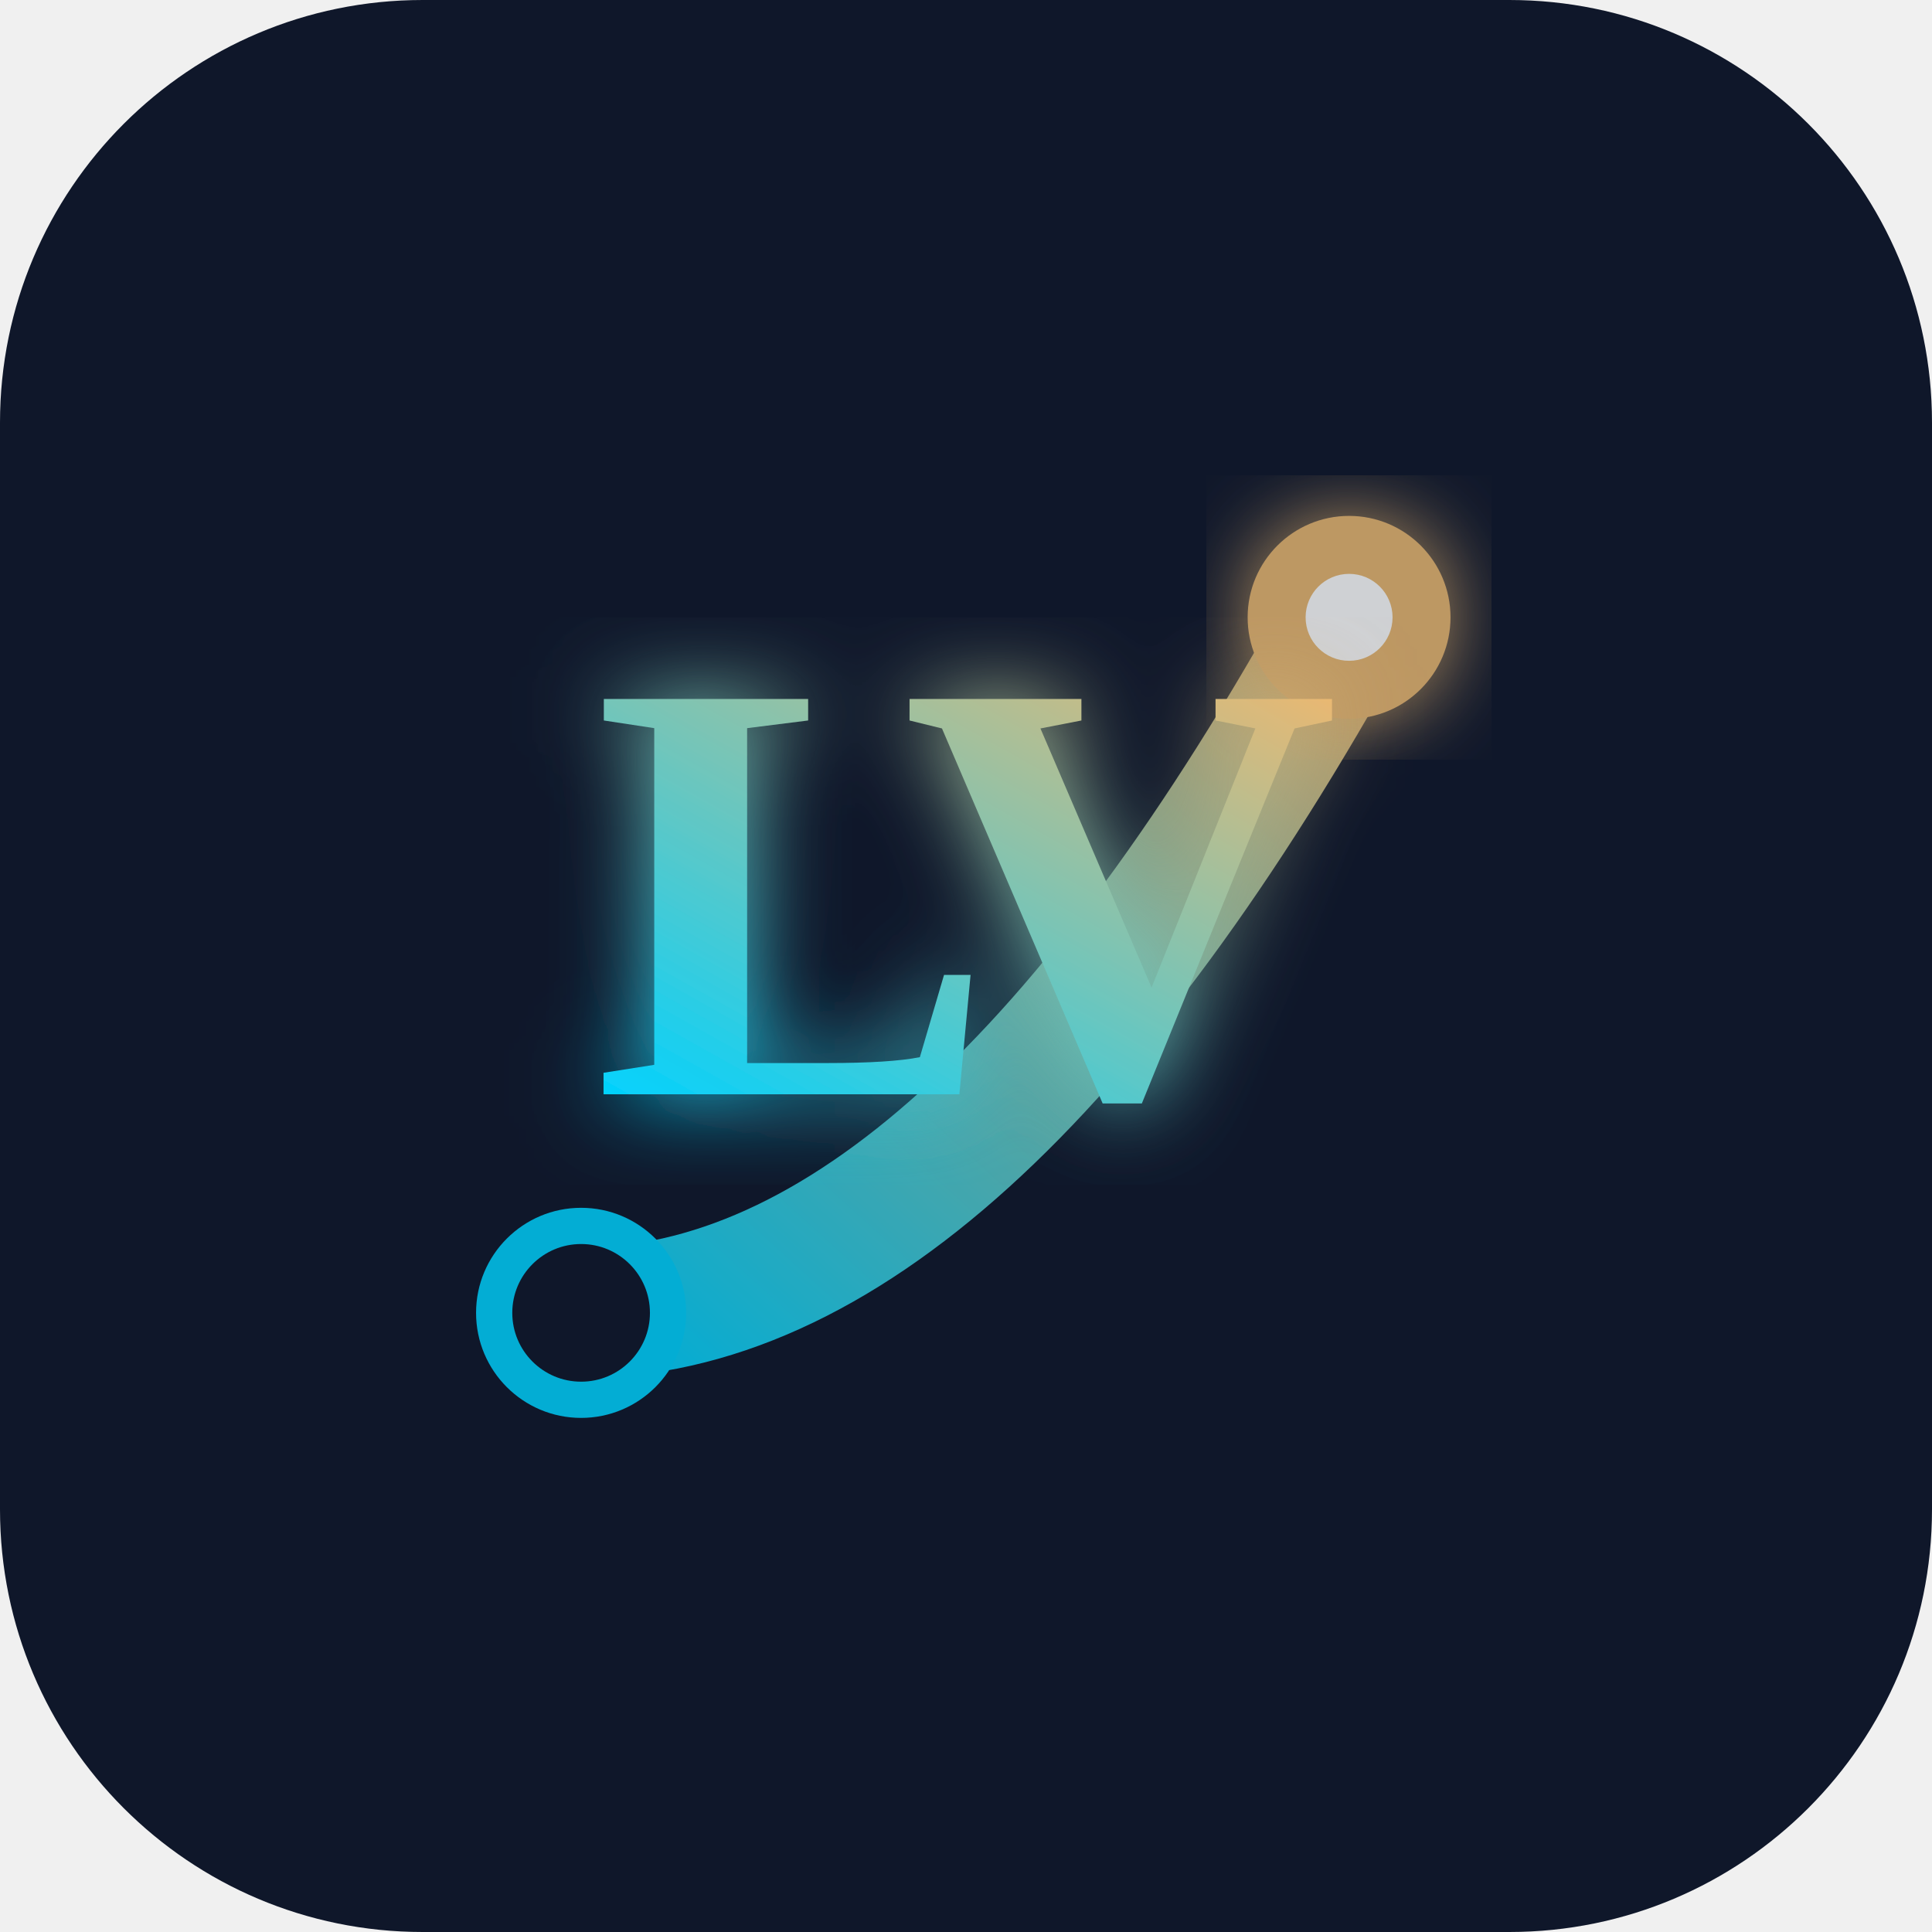
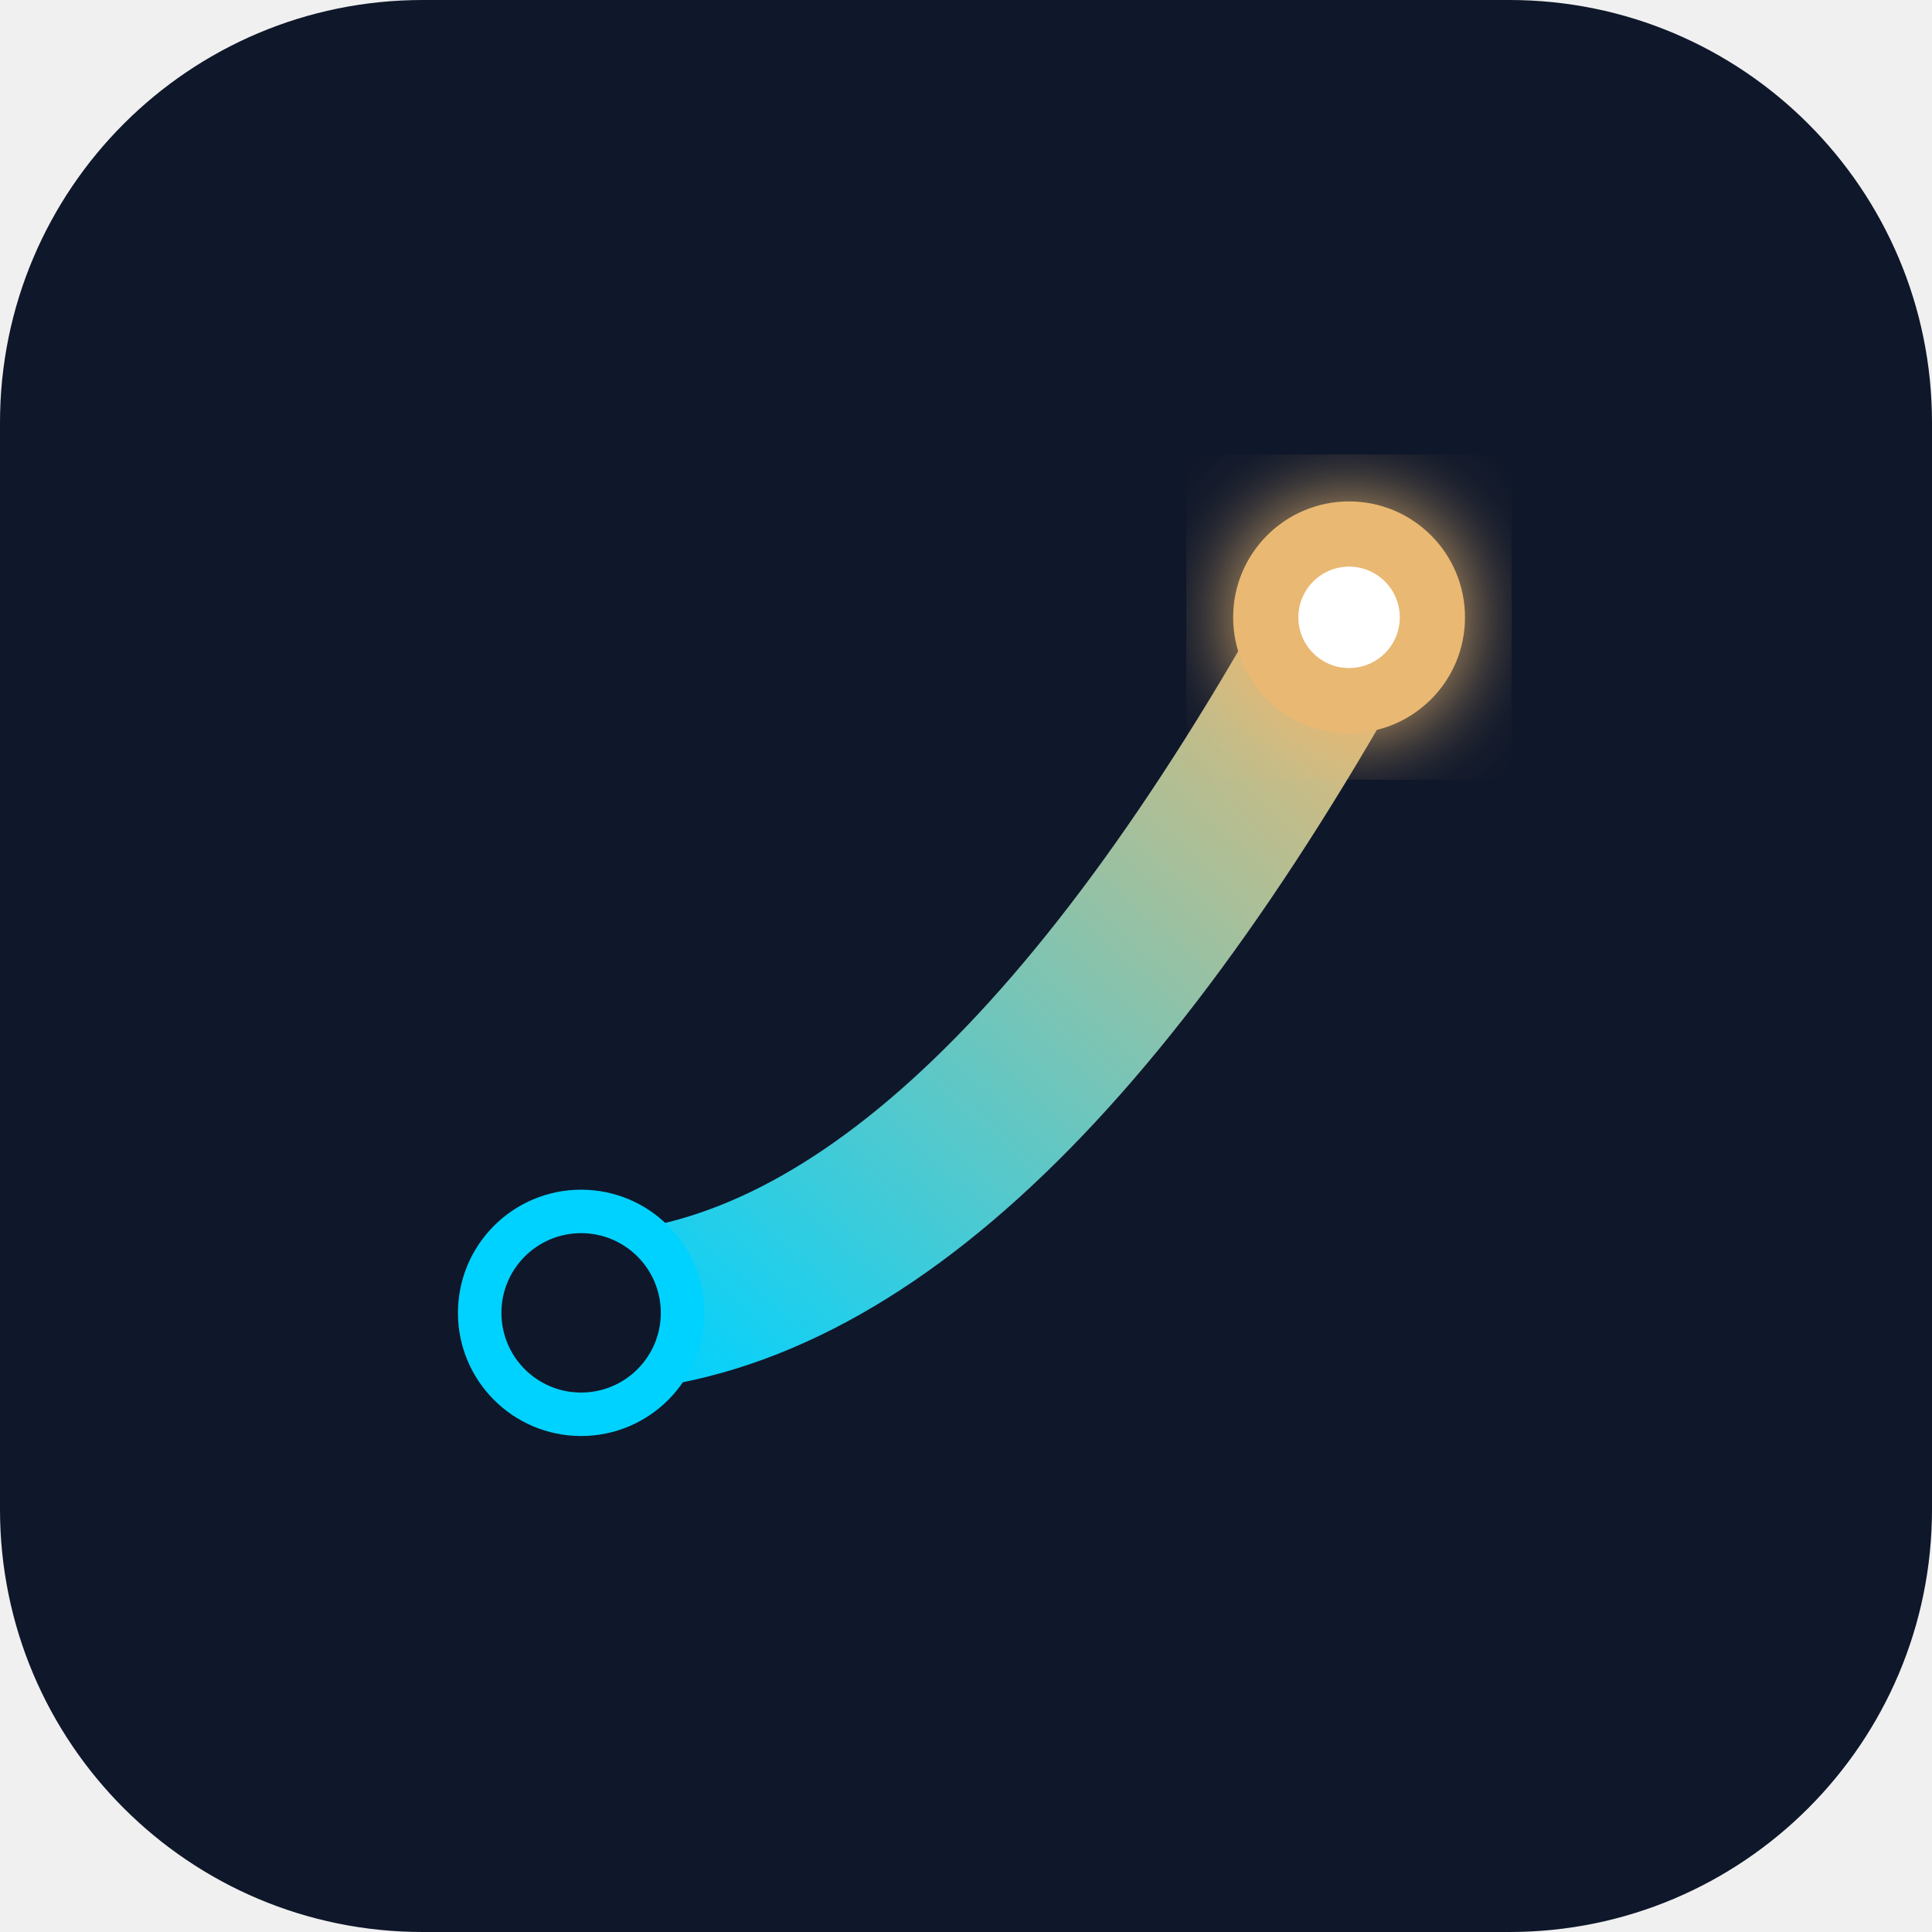
<svg xmlns="http://www.w3.org/2000/svg" viewBox="0 0 512 512">
  <rect width="512" height="512" rx="112" fill="#0F172A" />
  <defs>
-     <linearGradient id="lumiViaGrad" x1="0%" y1="100%" x2="100%" y2="0%">
+     <linearGradient id="flightPath" x1="0%" y1="100%" x2="100%" y2="0%">
      <stop offset="0%" stop-color="#00D2FF" />
      <stop offset="100%" stop-color="#E9B872" />
    </linearGradient>
    <filter id="glow" x="-20%" y="-20%" width="140%" height="140%">
      <feGaussianBlur stdDeviation="12" result="blur" />
      <feComposite in="SourceGraphic" in2="blur" operator="over" />
    </filter>
  </defs>
-   <g transform="translate(10, 10) scale(0.96)" opacity="0.8">
-     <path d="M 150 352 Q 256 352 362 160" fill="none" stroke="url(#lumiViaGrad)" stroke-width="36" stroke-linecap="round" />
-     <circle cx="150" cy="352" r="24" fill="#0F172A" stroke="#00D2FF" stroke-width="10" />
-     <circle cx="362" cy="160" r="28" fill="#E9B872" filter="url(#glow)" />
-     <circle cx="362" cy="160" r="12" fill="#FFFFFF" />
+   <g transform="translate(10, 10) scale(0.96)">
+     <path d="M 150 352 Q 256 352 362 160" fill="none" stroke="url(#flightPath)" stroke-width="44" stroke-linecap="round" />
+     <circle cx="150" cy="352" r="28" fill="#0F172A" stroke="#00D2FF" stroke-width="12" />
+     <circle cx="362" cy="160" r="32" fill="#E9B872" filter="url(#glow)" />
+     <circle cx="362" cy="160" r="14" fill="#FFFFFF" />
  </g>
-   <text x="256" y="290" font-family="Cambo, 'Bodoni MT', Didot, 'Times New Roman', serif" font-size="160" font-weight="bold" fill="url(#lumiViaGrad)" text-anchor="middle" letter-spacing="-10" filter="url(#glow)">
-     LV
-   </text>
</svg>
